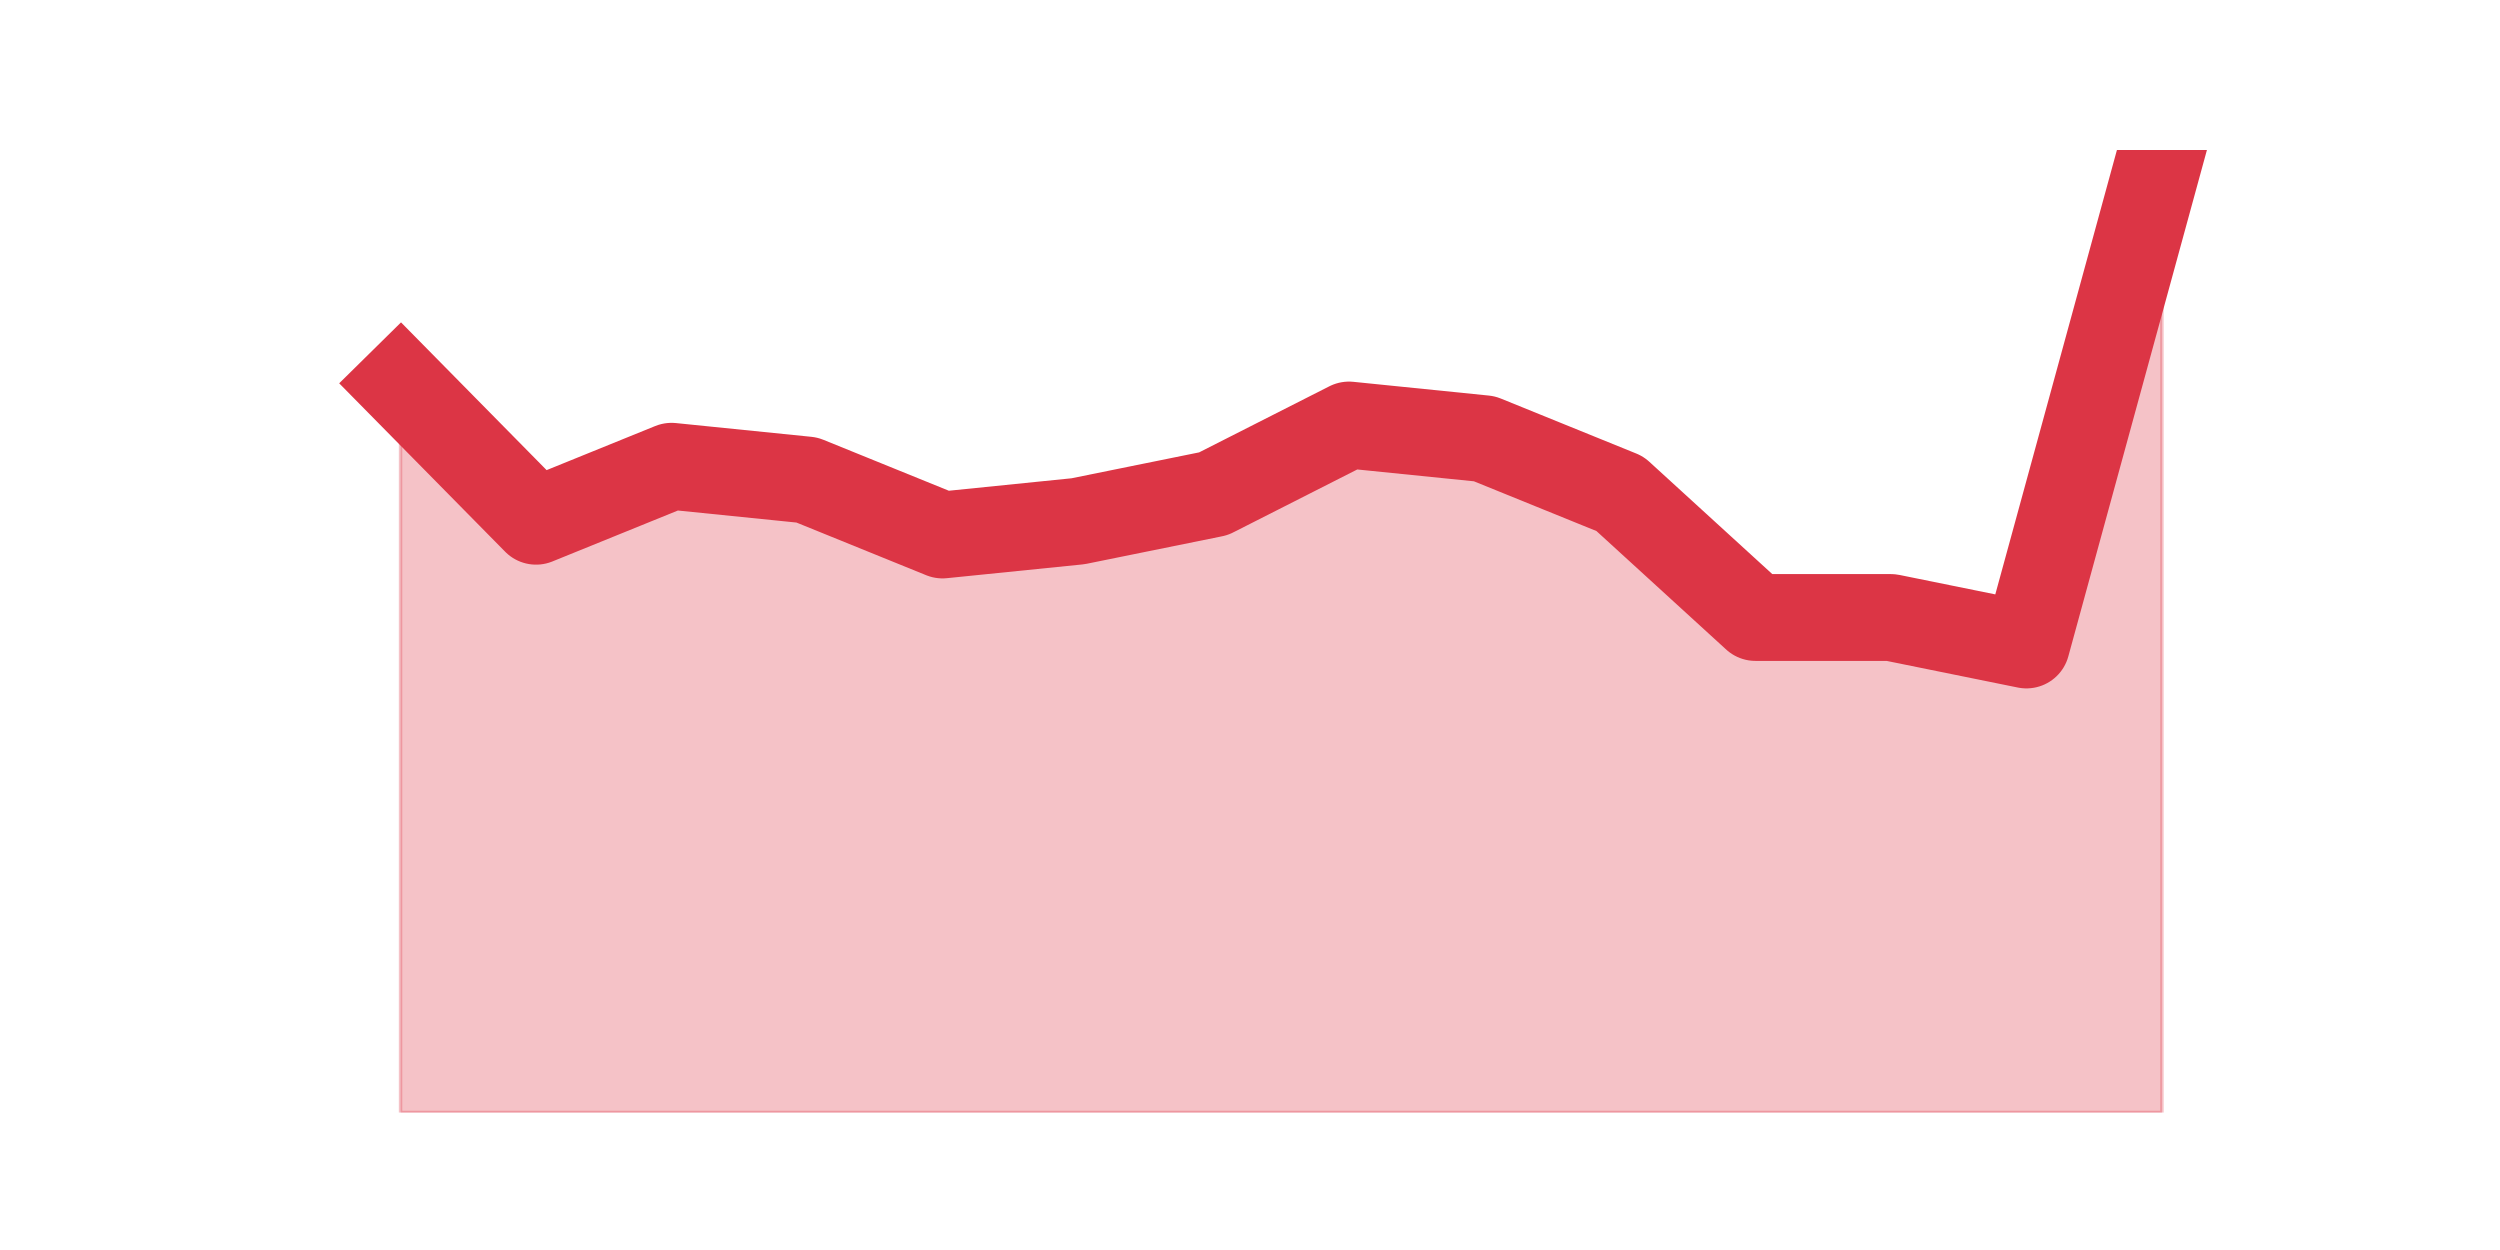
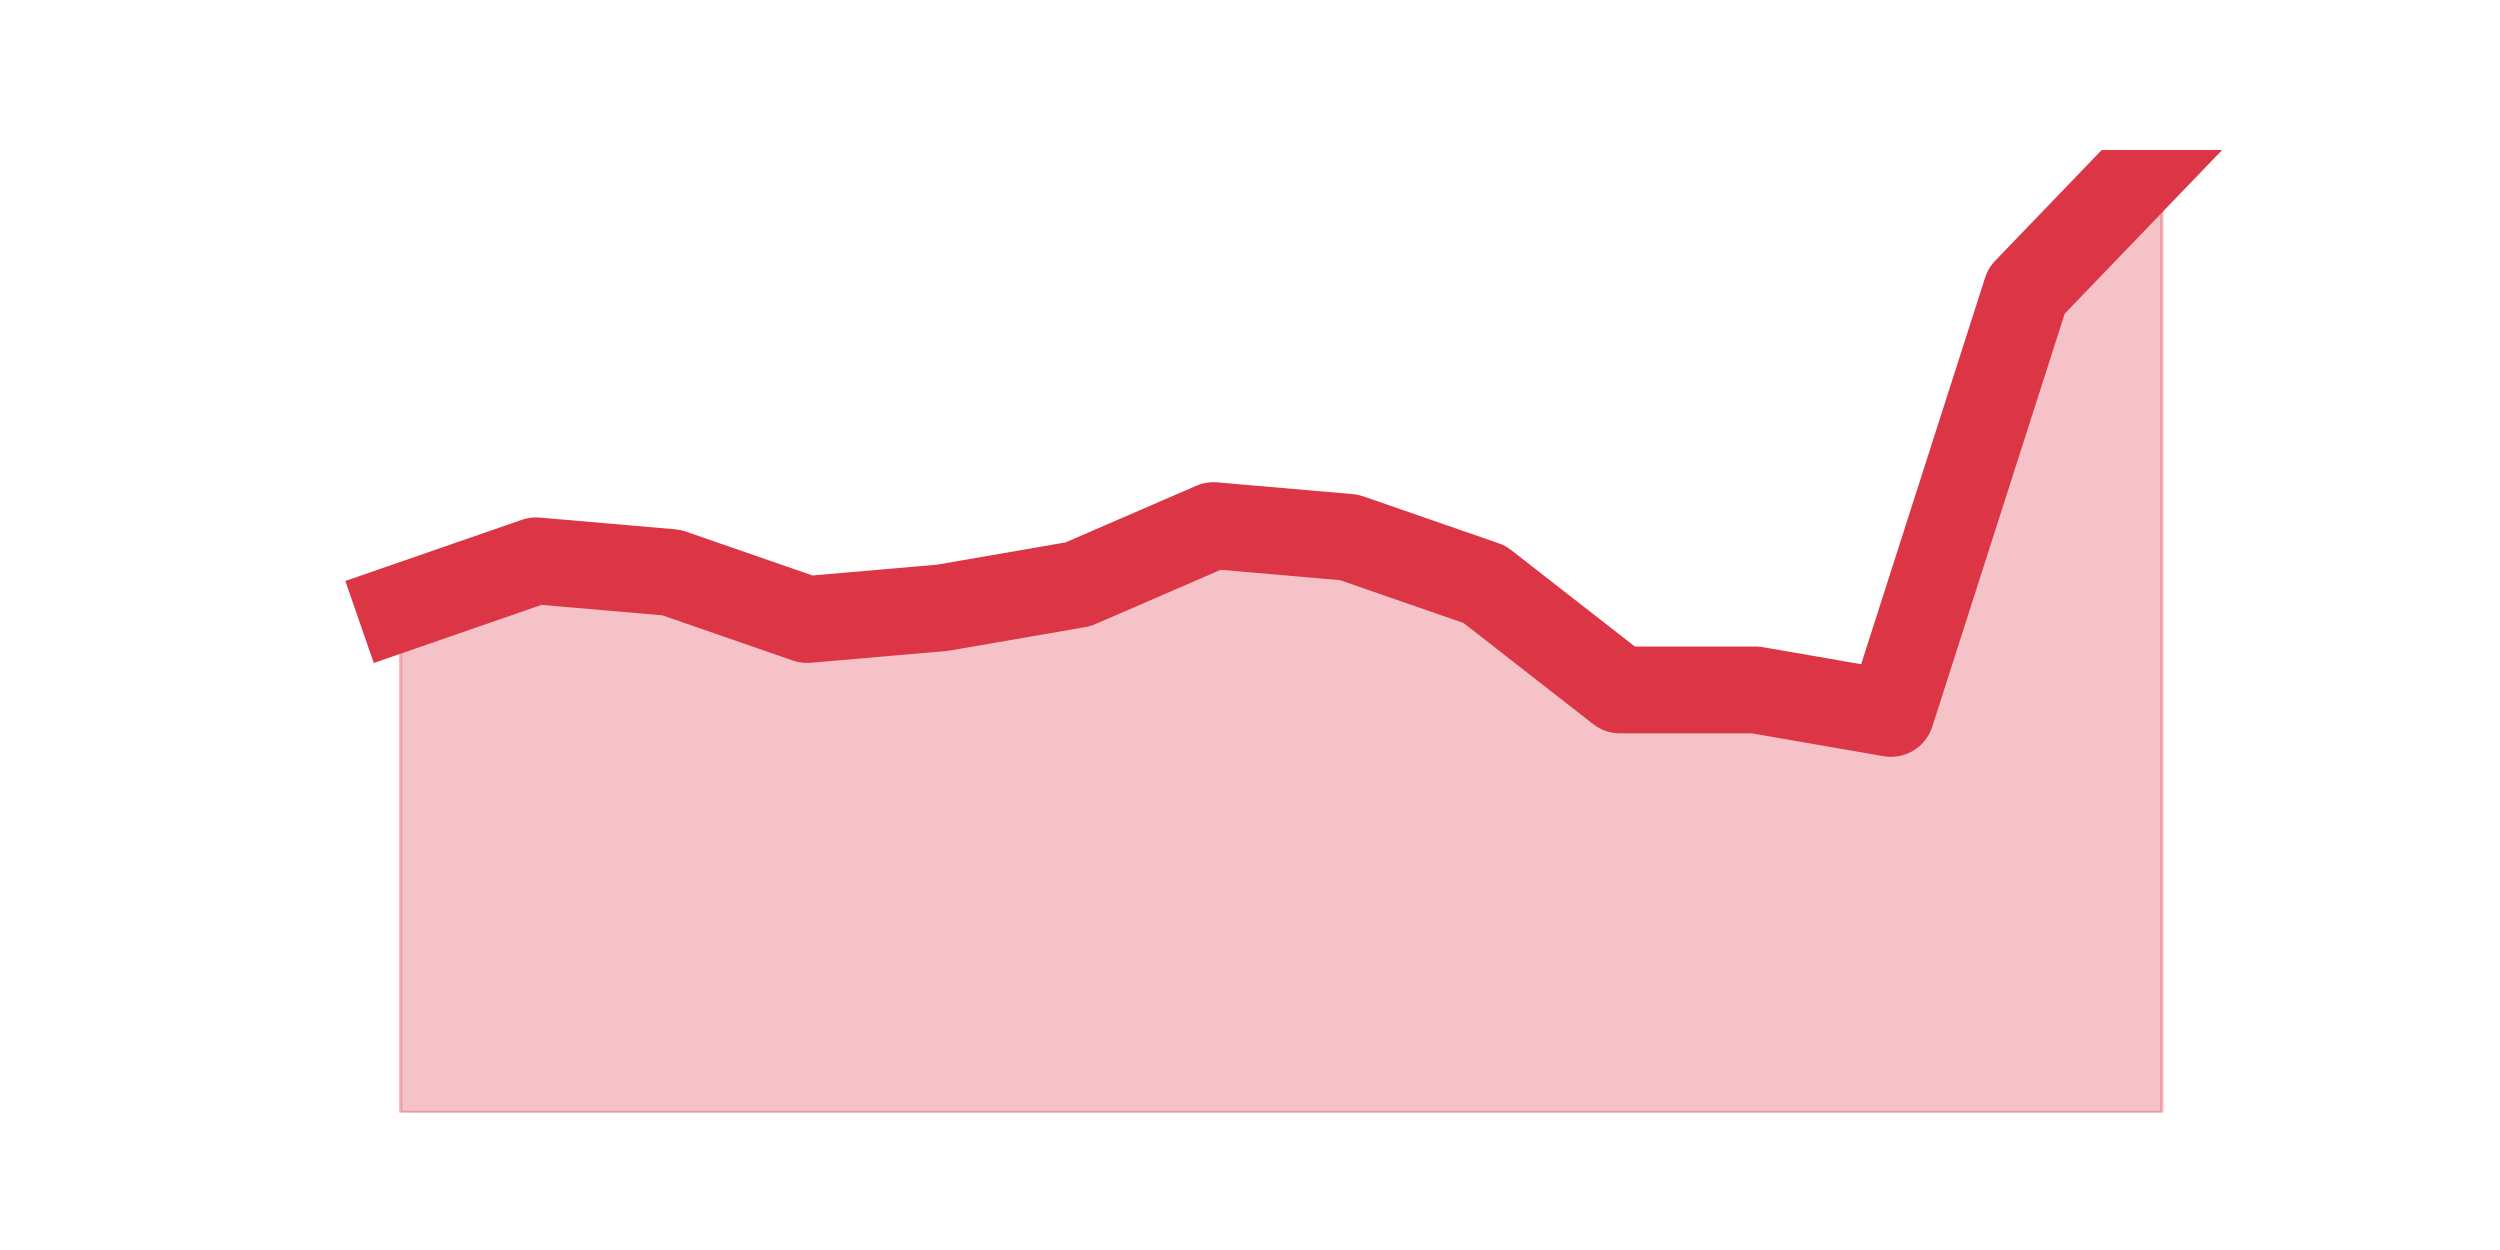
<svg xmlns="http://www.w3.org/2000/svg" xmlns:xlink="http://www.w3.org/1999/xlink" height="360pt" version="1.1" viewBox="0 0 720 360" width="720pt">
  <defs>
    <style type="text/css">*{stroke-linecap:butt;stroke-linejoin:round;}</style>
  </defs>
  <g id="figure_1">
    <g id="patch_1">
      <path d="M 0 360  L 720 360  L 720 0  L 0 0  z " style="fill:none;" />
    </g>
    <g id="axes_1">
      <g id="matplotlib.axis_1" />
      <g id="matplotlib.axis_2" />
      <g id="PolyCollection_1">
        <defs>
-           <path d="M 115.364 -249.48  L 115.364 -39.6  L 154.385 -39.6  L 193.406 -39.6  L 232.427 -39.6  L 271.448 -39.6  L 310.469 -39.6  L 349.49 -39.6  L 388.51 -39.6  L 427.531 -39.6  L 466.552 -39.6  L 505.573 -39.6  L 544.594 -39.6  L 583.615 -39.6  L 622.636 -39.6  L 622.636 -316.8  L 622.636 -316.8  L 583.615 -174.24  L 544.594 -182.16  L 505.573 -182.16  L 466.552 -217.8  L 427.531 -233.64  L 388.51 -237.6  L 349.49 -217.8  L 310.469 -209.88  L 271.448 -205.92  L 232.427 -221.76  L 193.406 -225.72  L 154.385 -209.88  L 115.364 -249.48  z " id="m0fb784174a" style="stroke:#dc3545;stroke-opacity:0.3;" />
+           <path d="M 115.364 -184.961  L 115.364 -39.6  L 154.385 -39.6  L 193.406 -39.6  L 232.427 -39.6  L 271.448 -39.6  L 310.469 -39.6  L 349.49 -39.6  L 388.51 -39.6  L 427.531 -39.6  L 466.552 -39.6  L 505.573 -39.6  L 544.594 -39.6  L 583.615 -39.6  L 622.636 -39.6  L 622.636 -316.8  L 622.636 -316.8  L 583.615 -276.234  L 544.594 -154.537  L 505.573 -161.298  L 466.552 -161.298  L 427.531 -191.722  L 388.51 -205.244  L 349.49 -208.624  L 310.469 -191.722  L 271.448 -184.961  L 232.427 -181.58  L 193.406 -195.102  L 154.385 -198.483  L 115.364 -184.961  z " id="m854dc3e3a3" style="stroke:#dc3545;stroke-opacity:0.3;" />
        </defs>
-         <g clip-path="url(#p16f14d96be)">
-           <use style="fill:#dc3545;fill-opacity:0.3;stroke:#dc3545;stroke-opacity:0.3;" x="0" xlink:href="#m0fb784174a" y="360" />
+         <g clip-path="url(#p67888a21b0)">
+           <use style="fill:#dc3545;fill-opacity:0.3;stroke:#dc3545;stroke-opacity:0.3;" x="0" xlink:href="#m854dc3e3a3" y="360" />
        </g>
      </g>
      <g id="line2d_1">
-         <path clip-path="url(#p16f14d96be)" d="M 115.364 110.52  L 154.385 150.12  L 193.406 134.28  L 232.427 138.24  L 271.448 154.08  L 310.469 150.12  L 349.49 142.2  L 388.51 122.4  L 427.531 126.36  L 466.552 142.2  L 505.573 177.84  L 544.594 177.84  L 583.615 185.76  L 622.636 43.2  " style="fill:none;stroke:#dc3545;stroke-linecap:square;stroke-width:25;" />
+         <path clip-path="url(#p67888a21b0)" d="M 115.364 175.039  L 154.385 161.517  L 193.406 164.898  L 232.427 178.42  L 271.448 175.039  L 310.469 168.278  L 349.49 151.376  L 388.51 154.756  L 427.531 168.278  L 466.552 198.702  L 505.573 198.702  L 544.594 205.463  L 583.615 83.766  L 622.636 43.2  " style="fill:none;stroke:#dc3545;stroke-linecap:square;stroke-width:25;" />
      </g>
    </g>
  </g>
  <defs>
-     <clipPath id="p16f14d96be">
+     <clipPath id="p67888a21b0">
      <rect height="277.2" width="558" x="90" y="43.2" />
    </clipPath>
  </defs>
</svg>
